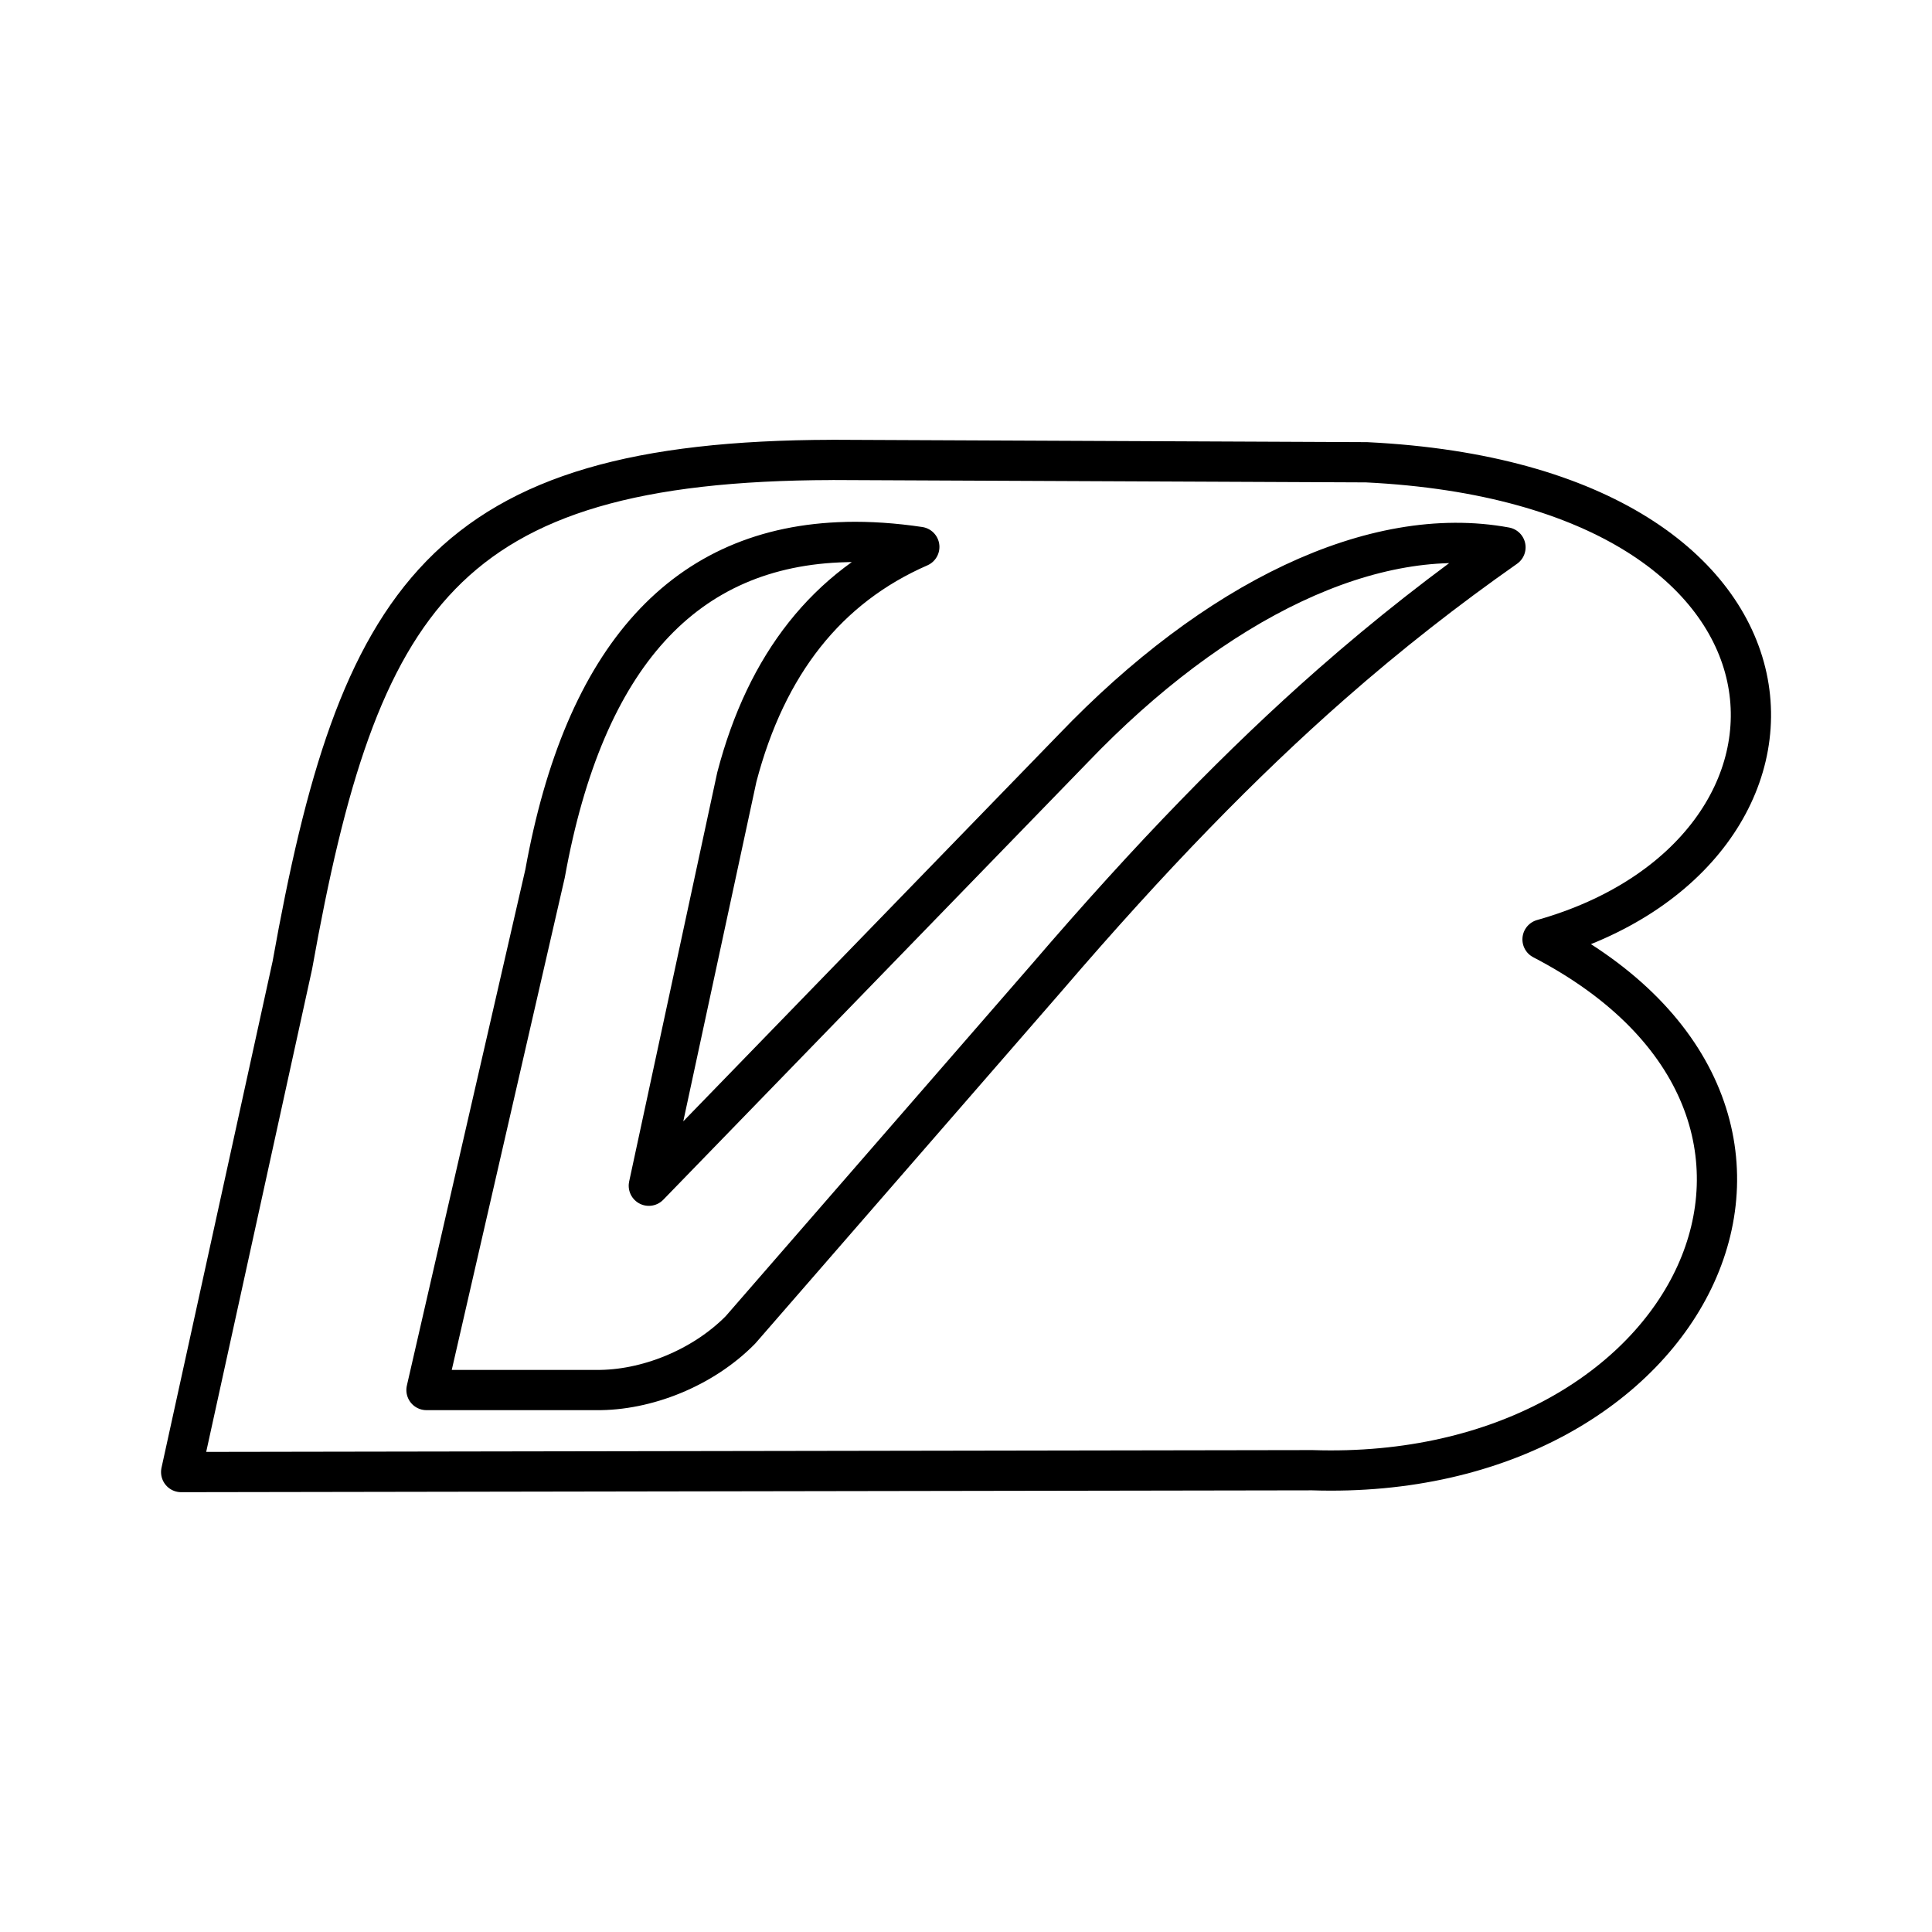
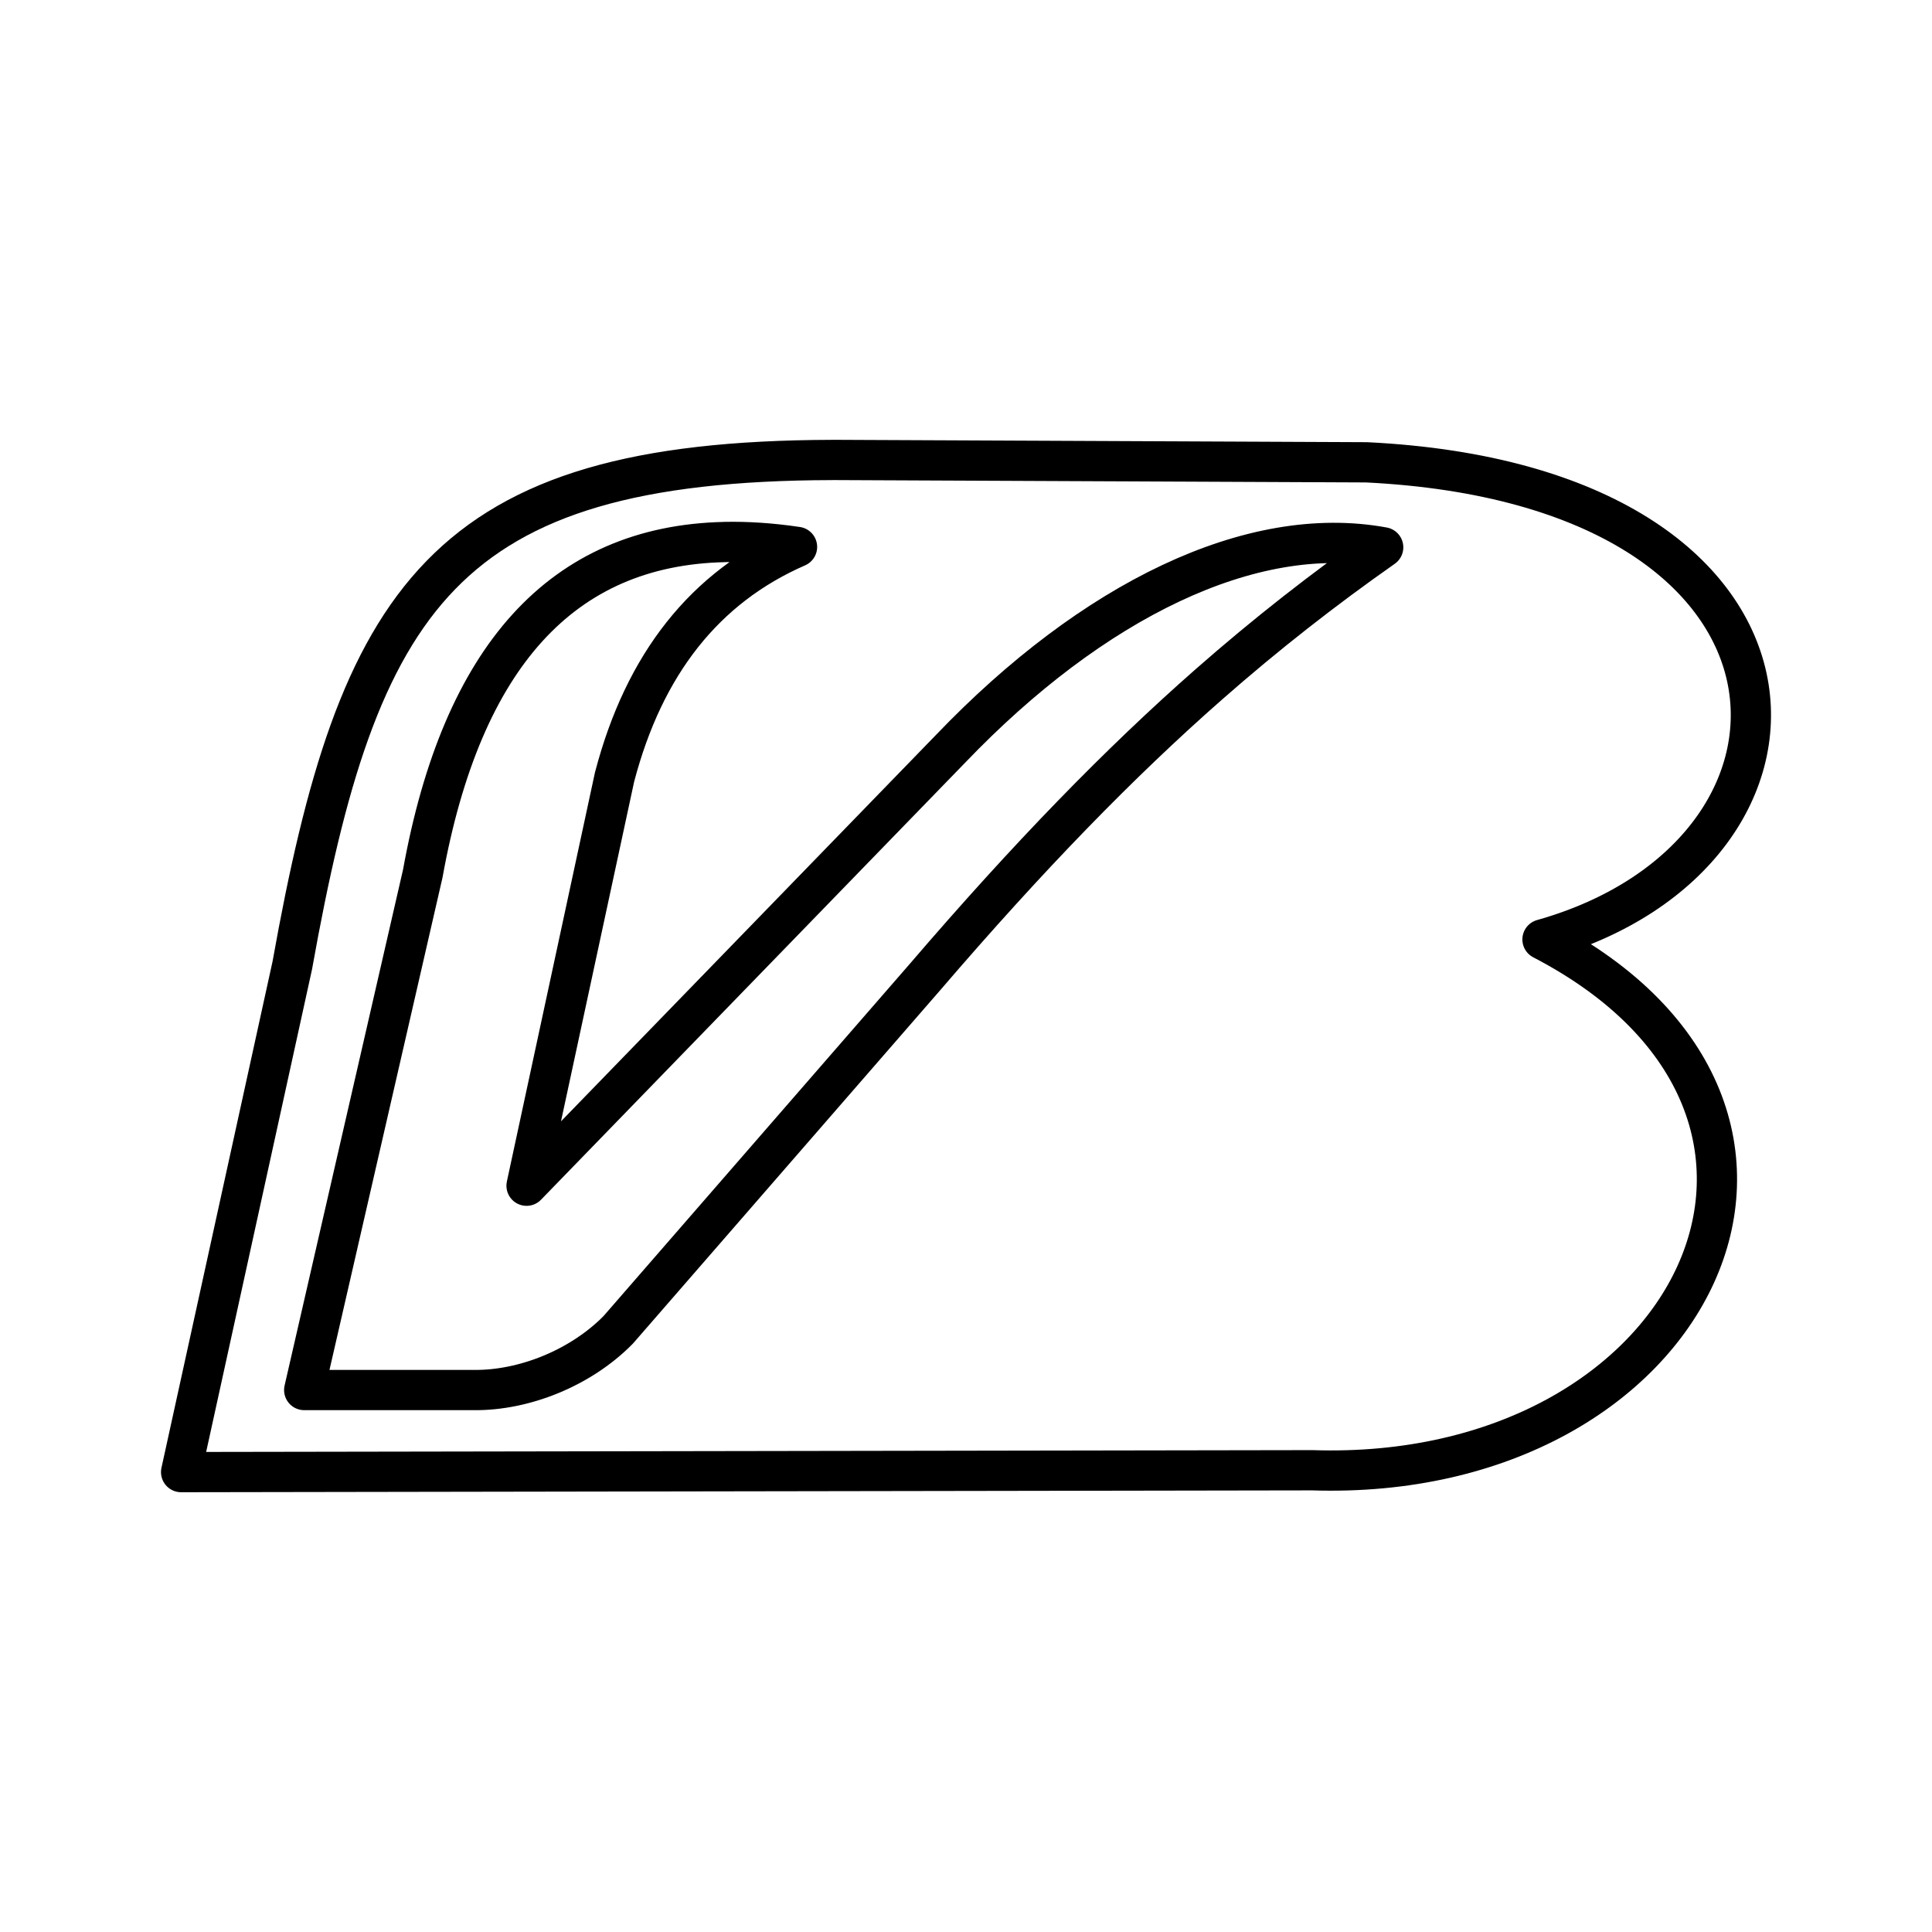
- <svg xmlns="http://www.w3.org/2000/svg" id="b" viewBox="0 0 48 48">
+ <svg xmlns="http://www.w3.org/2000/svg" id="a" viewBox="0 0 48 48">
  <defs>
-     <style>.c{fill:none;stroke:#000;stroke-linecap:round;stroke-linejoin:round;}</style>
+     <style>.b{fill:none;stroke:#000;stroke-linecap:round;stroke-linejoin:round;}</style>
  </defs>
-   <path class="c" d="m20.669,11.427c-9.667.023-11.772,3.418-13.406,12.556l-2.762,12.59,28.103-.046c9.517.311,13.983-8.895,5.72-13.188,7.584-2.14,7.411-11.278-4.373-11.854l-13.281-.059Z" />
-   <path class="c" d="m21.026,13.467c-4.016.093-6.51,2.839-7.484,8.236l-2.946,12.832h4.213c1.243.015,2.652-.544,3.588-1.495l7.611-8.753c2.599-3.029,4.857-5.345,7.06-7.281,1.442-1.267,2.86-2.372,4.335-3.408-3.276-.604-7.22,1.323-10.741,4.998l-10.542,10.863,2.186-10.151c.737-2.816,2.248-4.722,4.534-5.72-.636-.095-1.241-.135-1.814-.122h.001Z" />
+   <path class="b" d="m20.668,11.428c-9.667.023-11.772,3.418-13.406,12.556l-2.762,12.59,28.103-.046c9.517.311,13.983-8.895,5.72-13.188,7.584-2.14,7.411-11.278-4.373-11.854l-13.281-.059v.001Z" />
+   <path class="b" d="m17.988,13.467c-4.016.093-6.51,2.839-7.484,8.236l-2.946,12.832h4.213c1.243.015,2.652-.544,3.588-1.495l7.611-8.753c2.599-3.029,4.857-5.345,7.06-7.281,1.442-1.267,2.86-2.372,4.335-3.408-3.276-.604-7.22,1.323-10.741,4.998l-10.542,10.863,2.186-10.151c.737-2.816,2.248-4.722,4.534-5.72-.636-.095-1.241-.135-1.814-.122h.001-.001Z" />
</svg>
